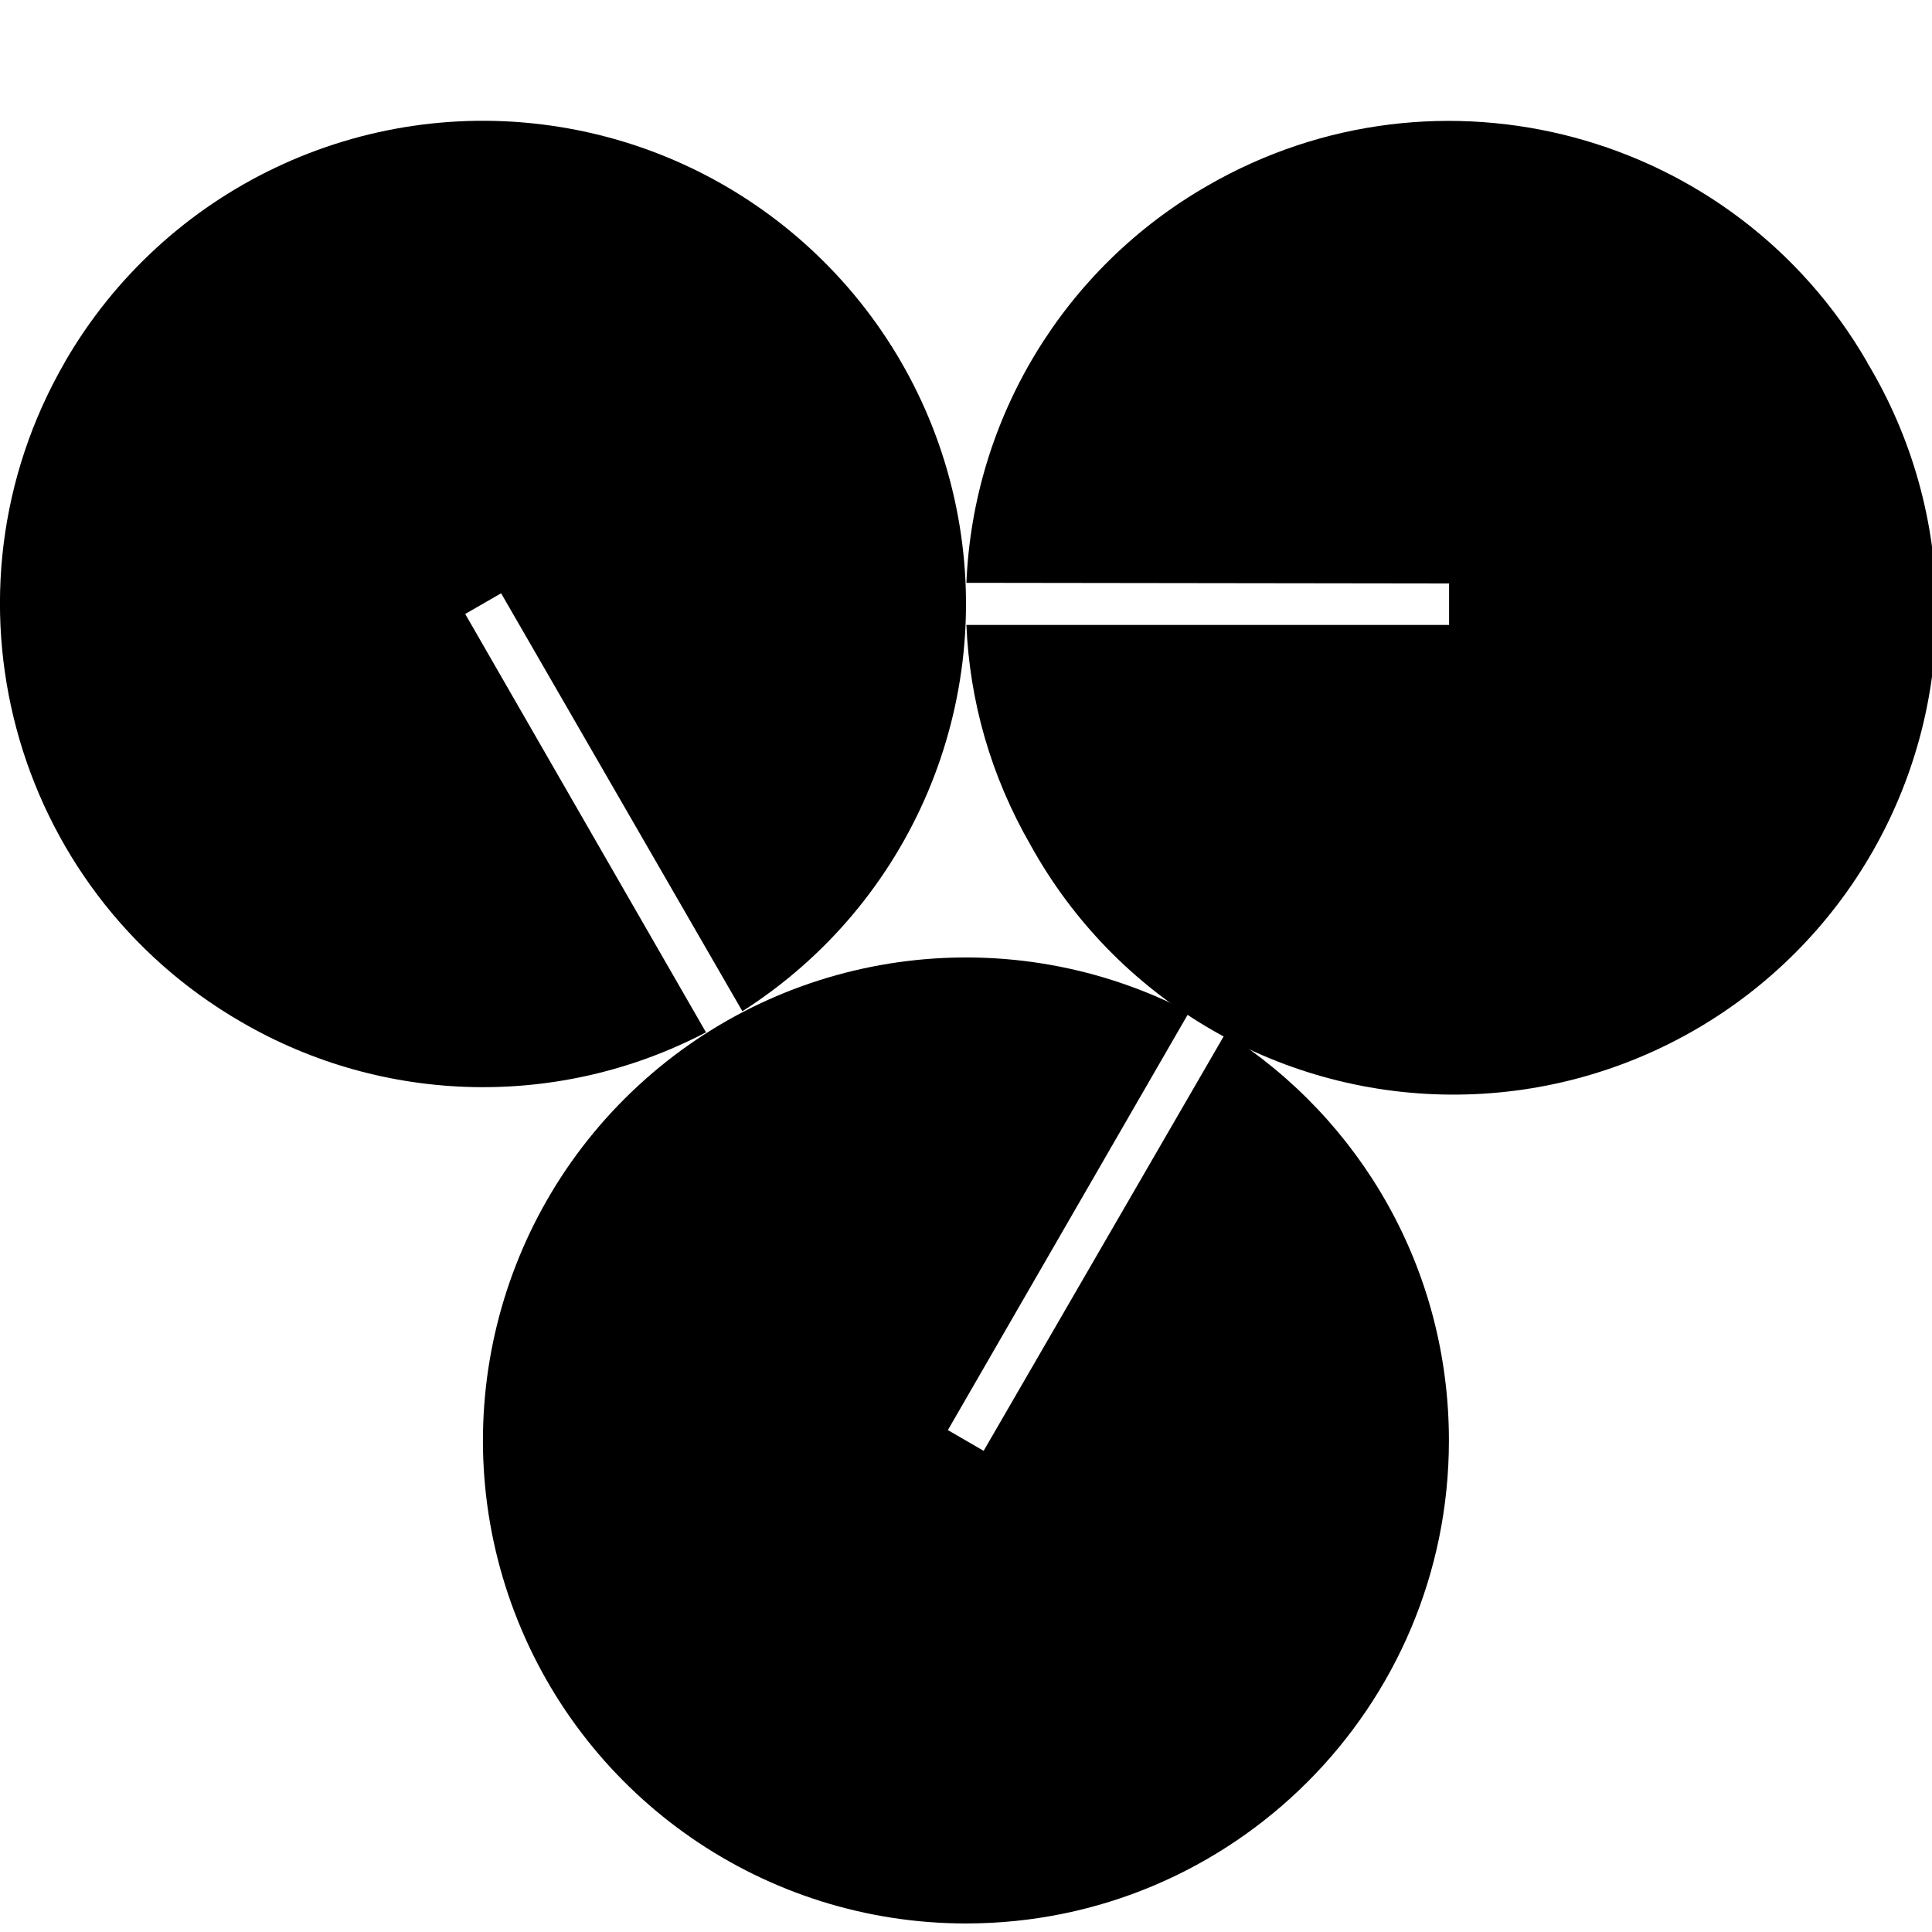
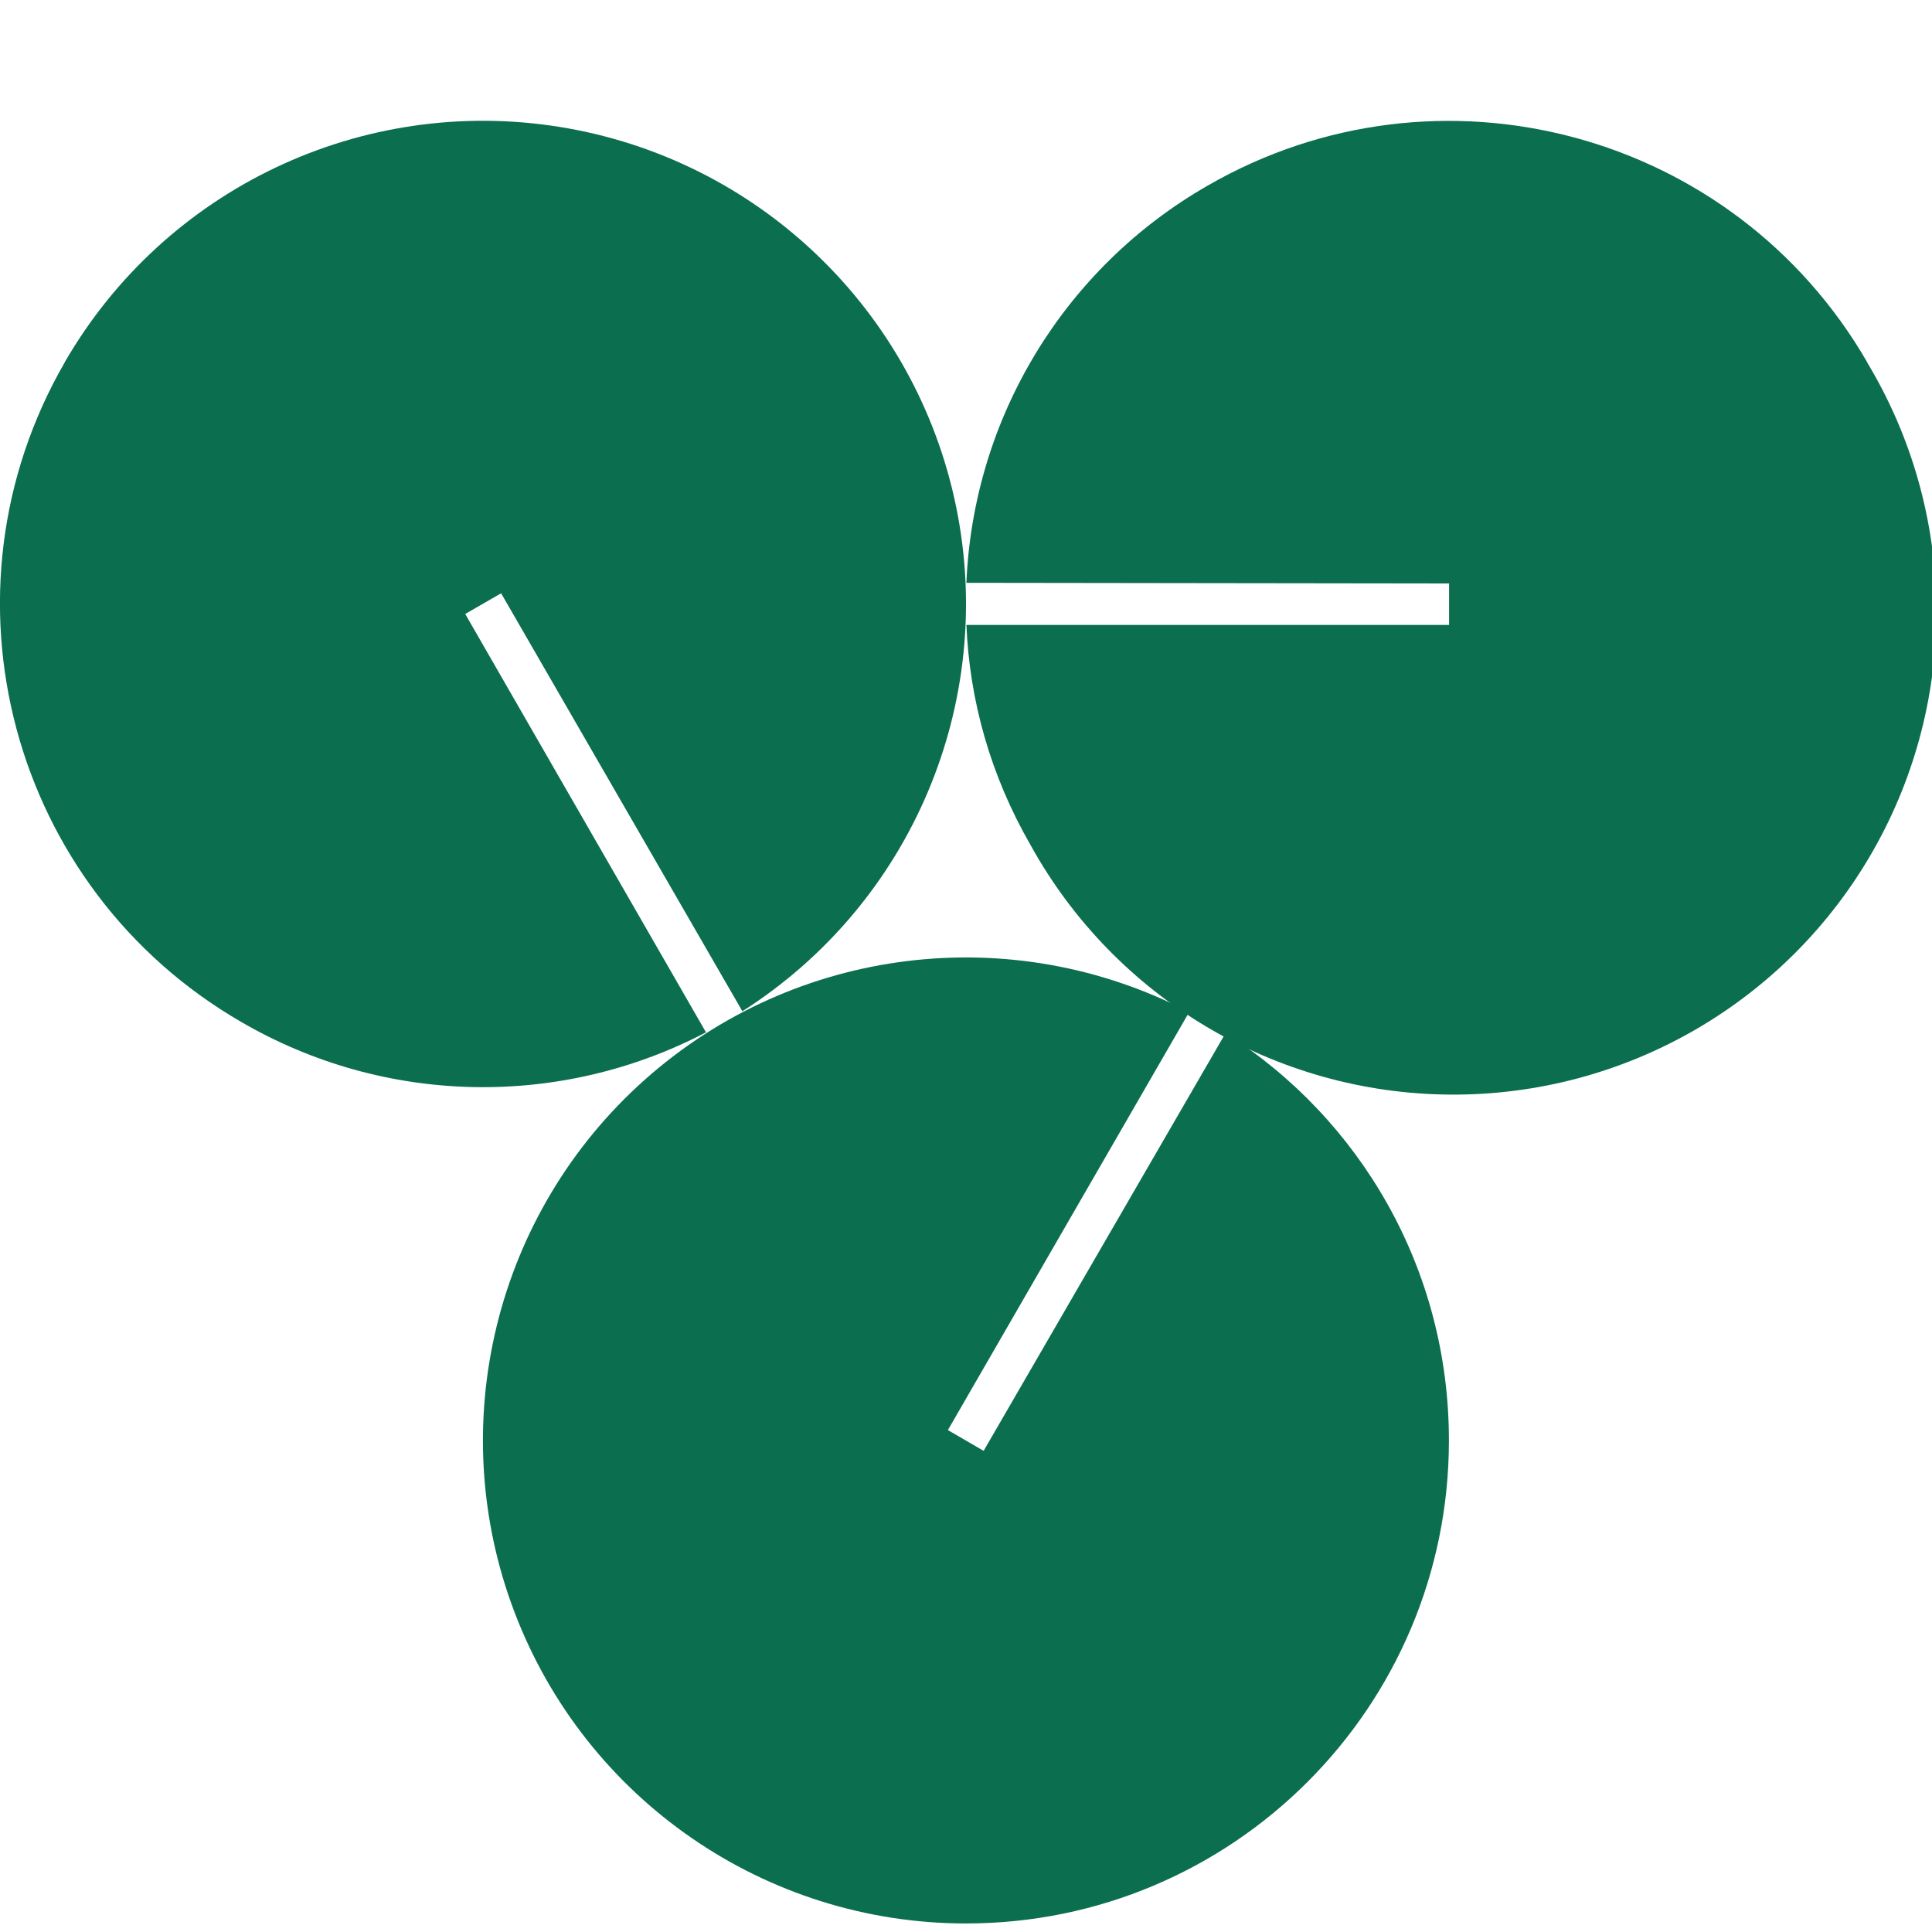
- <svg xmlns="http://www.w3.org/2000/svg" fill="currentColor" fill-rule="evenodd" height="1em" style="flex:none;line-height:1" viewBox="0 0 24 24" width="1em">
+ <svg xmlns="http://www.w3.org/2000/svg" fill="#0b6e4f" fill-rule="evenodd" height="1em" style="flex:none;line-height:1" viewBox="0 0 24 24" width="1em">
  <path d="M23.197 4.503A6 6 0 0015 2.307a5.973 5.973 0 00-2.995 4.933l5.996.008v.515h-5.996c.039.937.298 1.87.8 2.74a6 6 0 1010.39-6z" />
  <path d="M.805 4.5A6 6 0 003 12.697a5.972 5.972 0 005.77.127L5.779 7.627l.446-.257 2.997 5.192A6 6 0 10.804 4.5z" />
  <path d="M12 23.894a6 6 0 005.999-6c0-2.13-1.1-3.996-2.775-5.06l-3.005 5.189-.444-.258 2.997-5.192A6 6 0 1012 23.894z" />
</svg>
